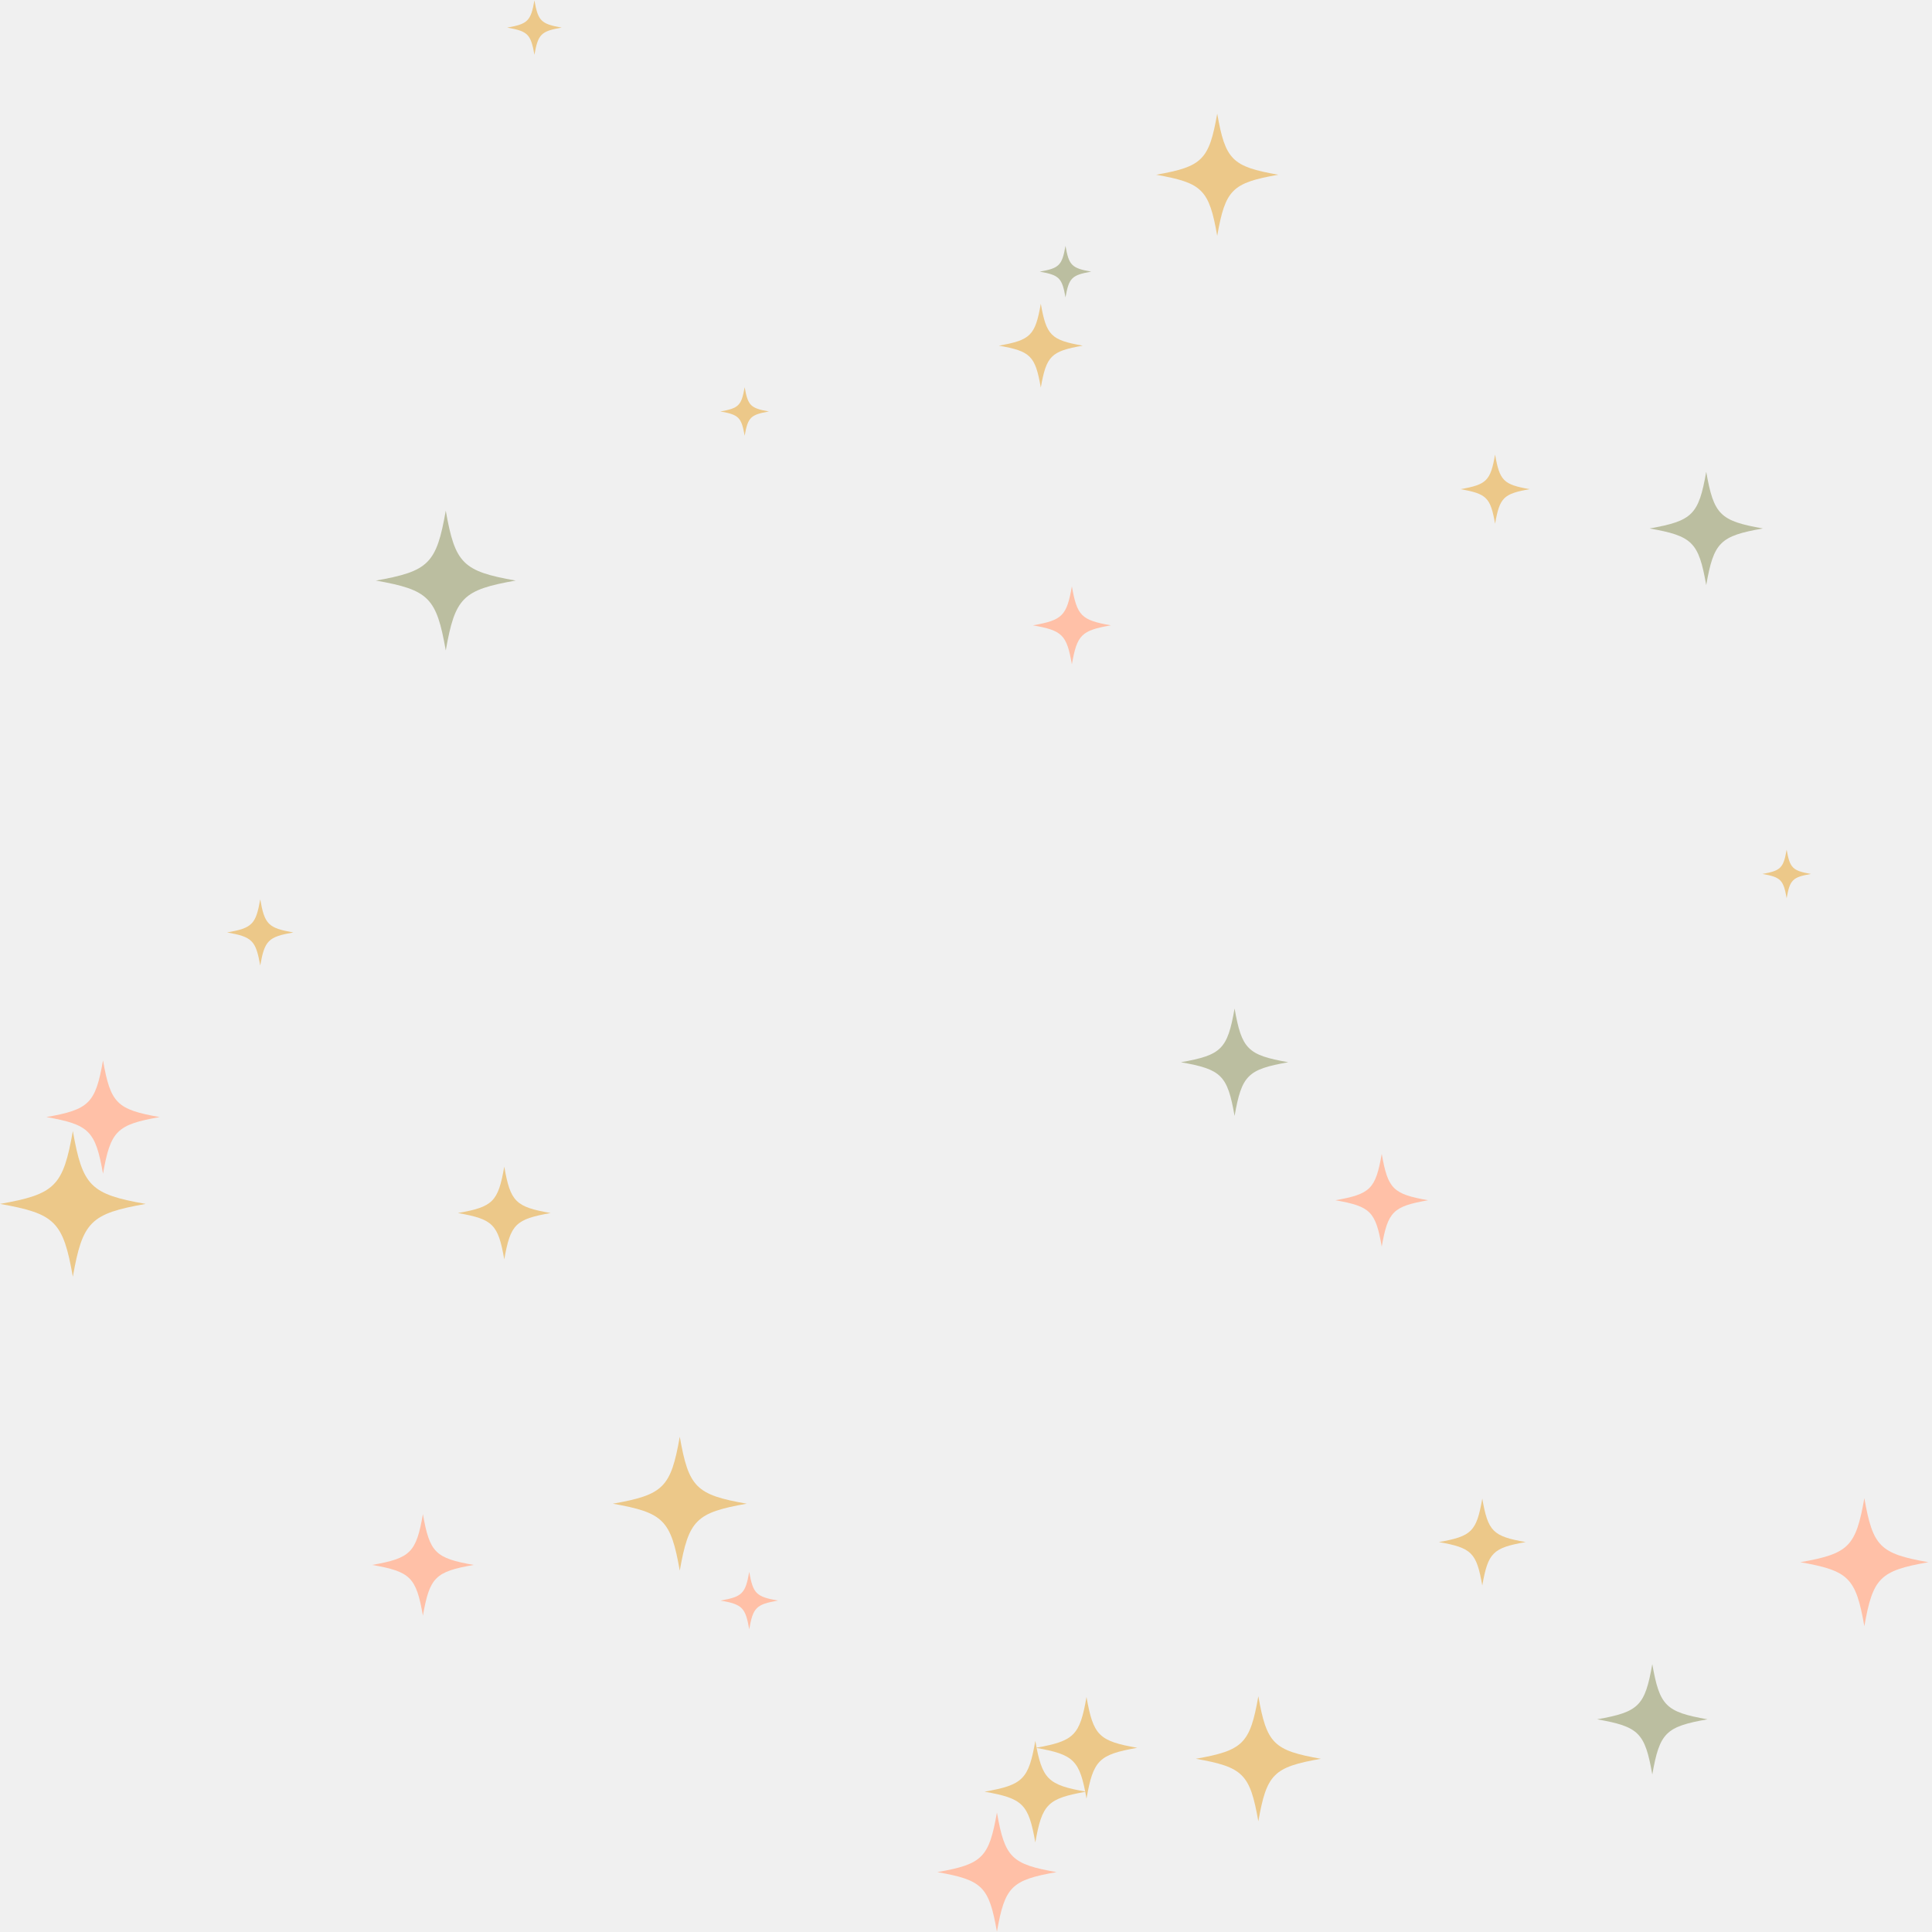
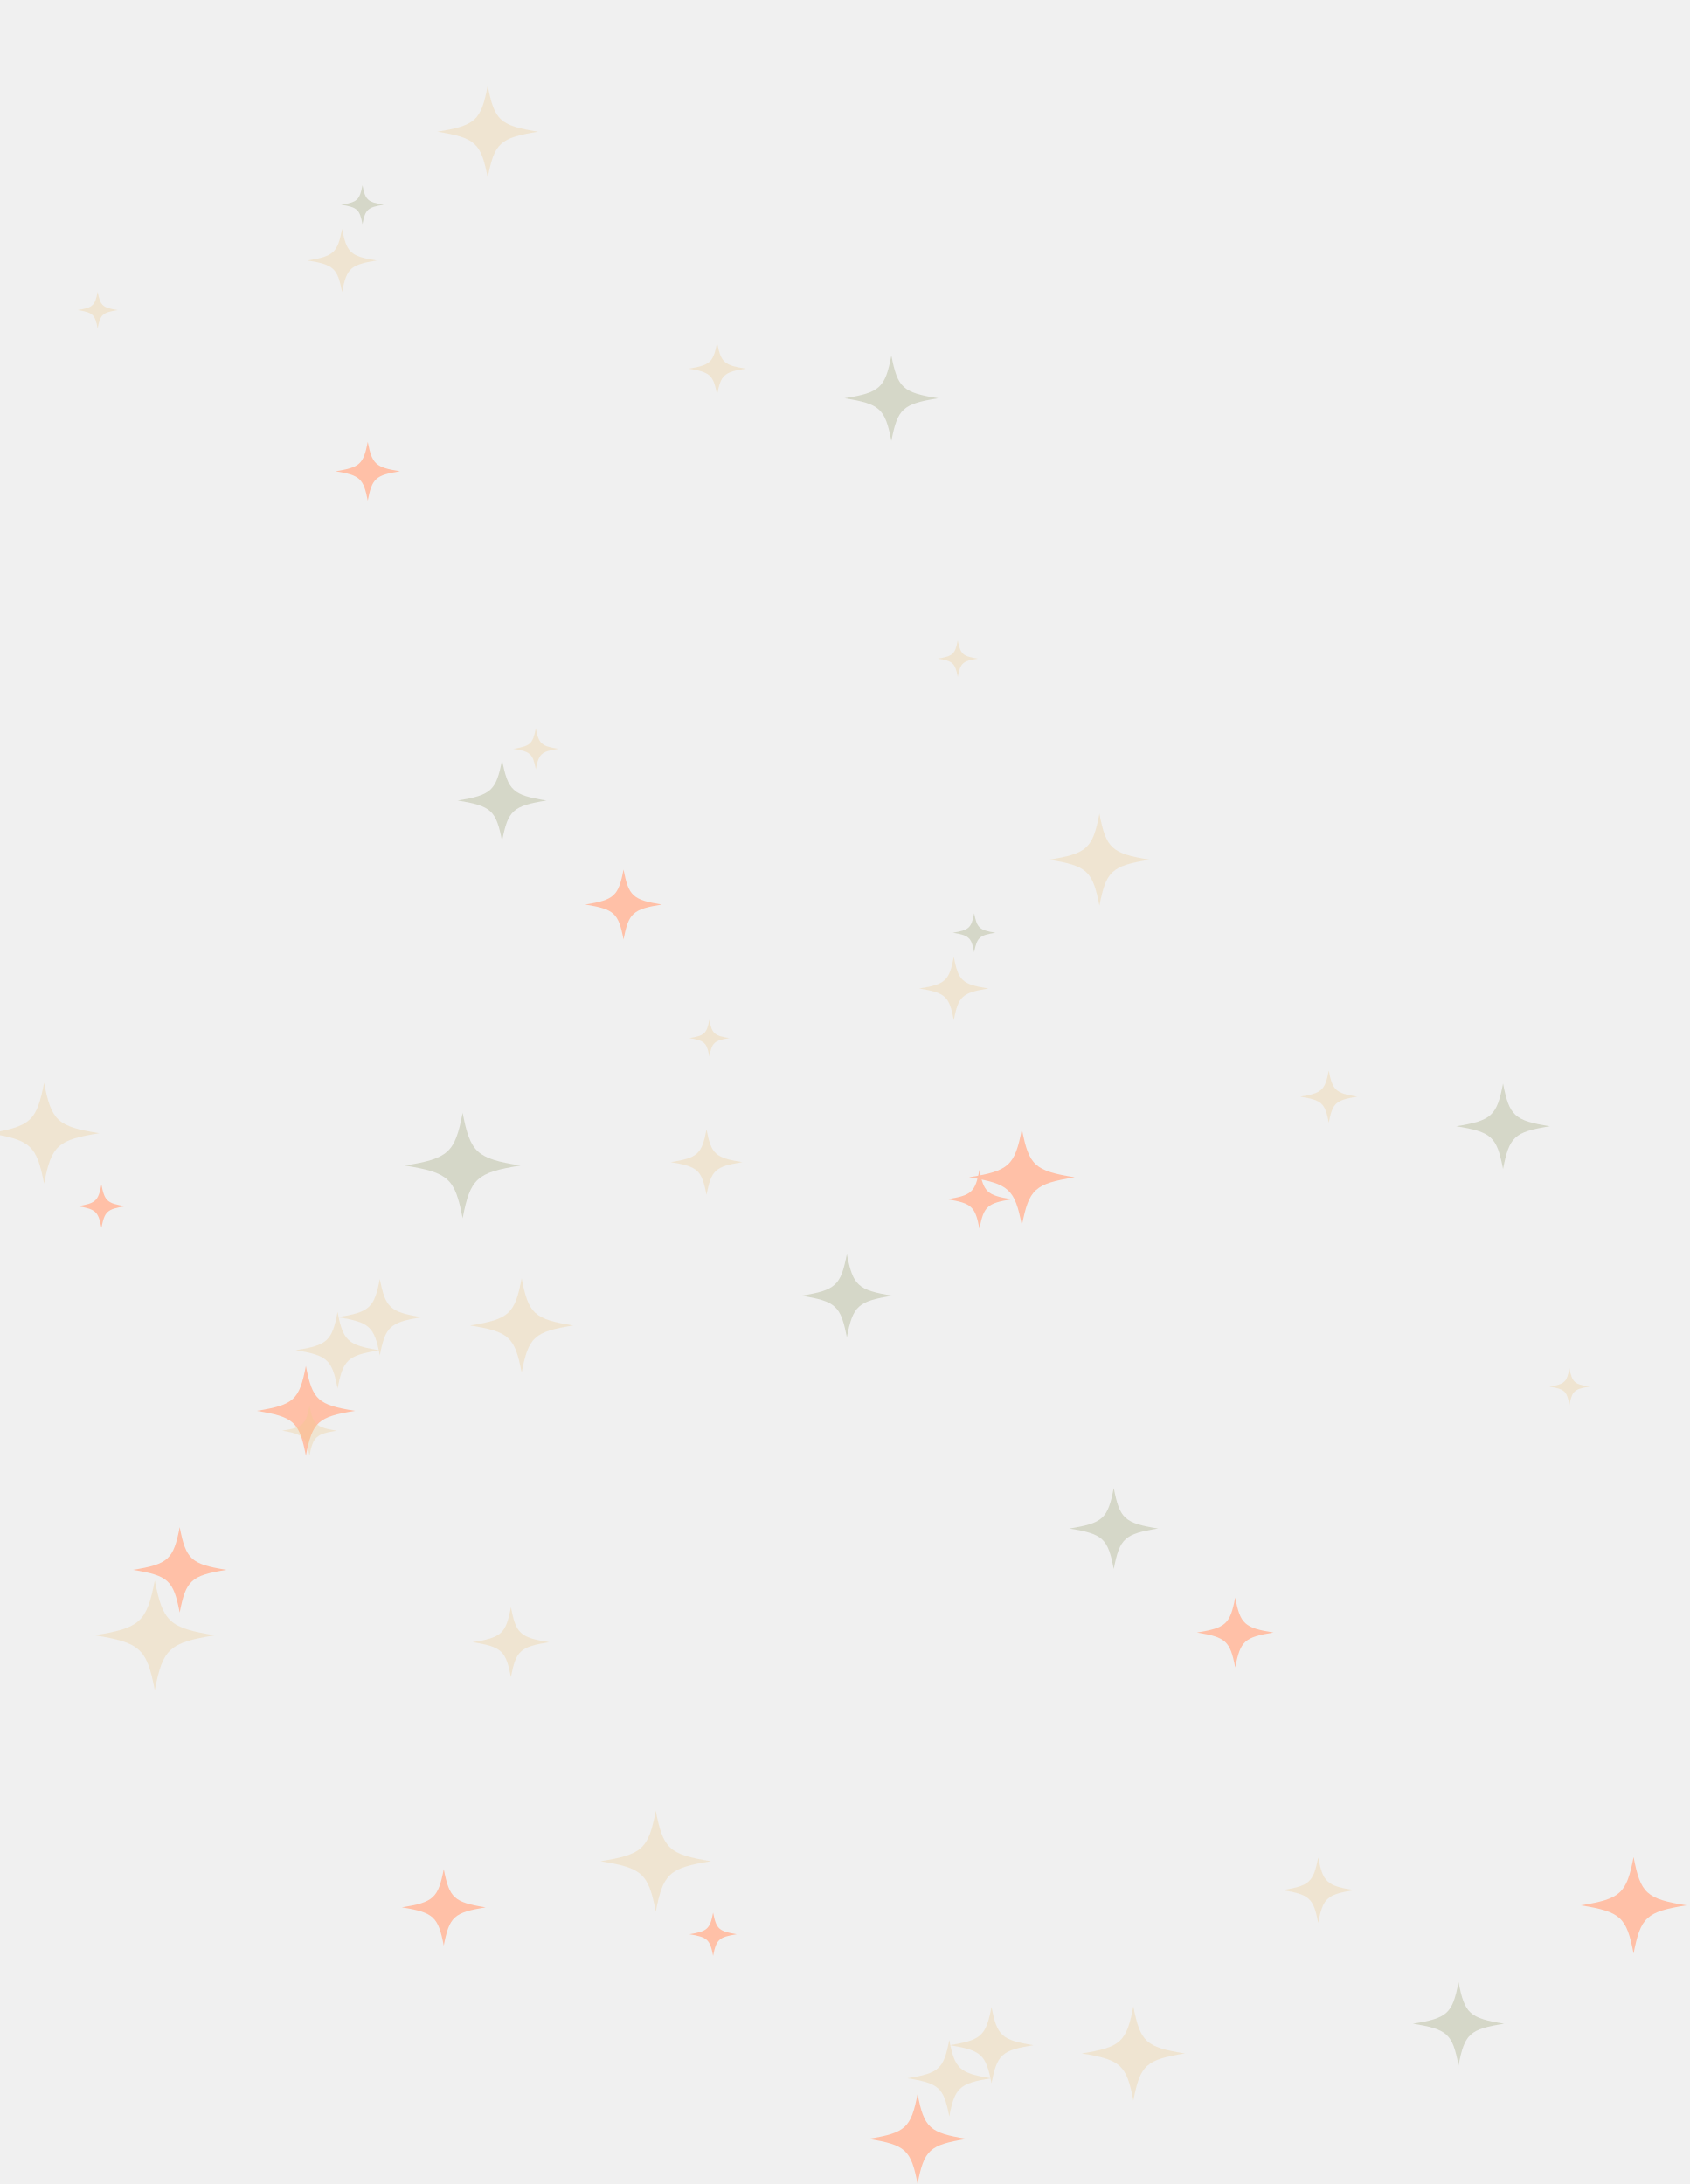
- <svg xmlns="http://www.w3.org/2000/svg" width="1080" zoomAndPan="magnify" viewBox="0 0 810 810" height="1080" preserveAspectRatio="xMidYMid meet" version="1.0">
+ <svg xmlns="http://www.w3.org/2000/svg" width="232" height="300" viewBox="0 0 232 300" fill="none">
+   <g clip-path="url(#clip0_11_412)">
+     <path d="M85.626 119.449C86.328 123.086 86.898 123.606 90.881 124.249C86.898 124.89 86.328 125.41 85.626 129.047C84.923 125.41 84.353 124.89 80.371 124.249C84.353 123.606 84.923 123.086 85.626 119.449Z" fill="#FFC0A7" />
+     <path d="M13.928 162.719C14.363 164.971 14.716 165.292 17.182 165.69C14.716 166.087 14.363 166.409 13.928 168.661C13.493 166.409 13.141 166.087 10.675 165.69C13.141 165.292 13.493 164.971 13.928 162.719Z" fill="#FFC0A7" />
+     <path d="M13.411 40.082C13.779 41.987 14.078 42.26 16.162 42.594C14.078 42.931 13.777 43.204 13.411 45.108C13.042 43.202 12.743 42.929 10.658 42.594C12.743 42.258 13.044 41.985 13.411 40.082Z" fill="#ECC889" fill-opacity="0.3" />
+     <path d="M131.524 87.957C131.894 89.863 132.192 90.135 134.277 90.471C132.192 90.807 131.892 91.079 131.524 92.983C131.156 91.077 130.858 90.805 128.773 90.471C130.858 90.133 131.158 89.861 131.524 87.957Z" fill="#ECC889" fill-opacity="0.3" />
+     <mask id="mask0_11_412" style="mask-type:luminance" maskUnits="userSpaceOnUse" x="132" y="155" width="16" height="14">
+       <path d="M132.859 155.062H147.594V168.395H132.859V155.062Z" fill="white" />
+     </mask>
+     <g mask="url(#mask0_11_412)">
+       <path d="M140.331 155.091C141.301 160.112 142.089 160.83 147.588 161.718C142.091 162.603 141.303 163.323 140.331 168.345C139.362 163.325 138.574 162.605 133.075 161.718C138.572 160.832 139.36 160.114 140.331 155.091Z" fill="#FFC0A7" />
+     </g>
+     <path d="M66.977 11.767C67.903 16.558 68.653 17.243 73.9 18.089C68.655 18.935 67.903 19.62 66.977 24.412C66.05 19.62 65.299 18.935 60.053 18.089C65.297 17.243 66.05 16.558 66.977 11.767Z" fill="#ECC889" fill-opacity="0.3" />
+     <path d="M71.638 175.594C72.588 180.5 73.357 181.204 78.727 182.068C73.357 182.935 72.586 183.637 71.638 188.542C70.69 183.637 69.921 182.933 64.55 182.068C69.921 181.202 70.692 180.5 71.638 175.594Z" fill="#ECC889" fill-opacity="0.3" />
+     <path d="M46.98 31.441C47.615 34.732 48.132 35.202 51.733 35.782C48.13 36.363 47.615 36.834 46.98 40.123C46.344 36.833 45.828 36.363 42.226 35.782C45.83 35.202 46.344 34.73 46.98 31.441Z" fill="#ECC889" fill-opacity="0.3" />
+     <path d="M68.945 104.402C69.76 108.614 70.421 109.218 75.033 109.961C70.421 110.705 69.76 111.309 68.945 115.521C68.131 111.309 67.47 110.705 62.857 109.961C67.47 109.218 68.131 108.614 68.945 104.402Z" fill="#BBBEA0" fill-opacity="0.5" />
+     <path d="M97.022 155.141C97.681 158.546 98.214 159.033 101.944 159.634C98.216 160.236 97.681 160.722 97.022 164.129C96.364 160.722 95.831 160.236 92.101 159.634C95.829 159.033 96.364 158.546 97.022 155.141Z" fill="#ECC889" fill-opacity="0.3" />
+     <path d="M52.16 175.678C52.931 179.66 53.555 180.231 57.915 180.933C53.553 181.637 52.929 182.206 52.16 186.187C51.389 182.206 50.766 181.635 46.405 180.933C50.768 180.229 51.391 179.66 52.16 175.678Z" fill="#ECC889" fill-opacity="0.3" />
+     <path d="M46.358 180.219C47.129 184.2 47.753 184.772 52.112 185.475C47.751 186.179 47.127 186.748 46.358 190.729C45.587 186.748 44.964 186.177 40.604 185.475C44.966 184.77 45.589 184.2 46.358 180.219Z" fill="#ECC889" fill-opacity="0.3" />
+     <path d="M116.294 172.269C117.131 176.599 117.809 177.218 122.55 177.982C117.809 178.747 117.131 179.365 116.294 183.695C115.457 179.365 114.779 178.747 110.038 177.982C114.779 177.218 115.457 176.599 116.294 172.269Z" fill="#BBBEA0" fill-opacity="0.5" />
+     <path d="M98.474 47.058C98.998 49.77 99.422 50.16 102.394 50.639C99.424 51.118 98.998 51.506 98.474 54.219C97.949 51.508 97.524 51.118 94.553 50.639C97.522 50.16 97.949 49.772 98.474 47.058Z" fill="#ECC889" fill-opacity="0.3" />
+     <path d="M6.054 148.731C7.069 153.982 7.892 154.736 13.645 155.663C7.892 156.59 7.069 157.341 6.054 162.595C5.038 157.343 4.216 156.59 -1.536 155.663C4.216 154.736 5.038 153.984 6.054 148.731Z" fill="#ECC889" fill-opacity="0.3" />
+     <path d="M49.777 25.454C50.167 27.473 50.484 27.762 52.697 28.12C50.486 28.476 50.169 28.765 49.777 30.786C49.388 28.767 49.071 28.478 46.857 28.12C49.069 27.764 49.386 27.475 49.777 25.454Z" fill="#BBBEA0" fill-opacity="0.5" />
+     <path d="M42.006 187.631C42.909 192.307 43.643 192.975 48.761 193.8C43.643 194.626 42.909 195.295 42.006 199.969C41.103 195.293 40.369 194.626 35.251 193.8C40.369 192.975 41.103 192.305 42.006 187.631Z" fill="#FFC0A7" />
+     <path d="M122.407 48.841C123.267 53.286 123.963 53.922 128.829 54.706C123.961 55.491 123.265 56.127 122.407 60.57C121.547 56.125 120.851 55.489 115.985 54.706C120.853 53.92 121.549 53.284 122.407 48.841Z" fill="#BBBEA0" fill-opacity="0.5" />
+     <path d="M50.502 60.698C51.093 63.759 51.574 64.196 54.922 64.735C51.572 65.274 51.093 65.713 50.502 68.771C49.911 65.711 49.431 65.274 46.082 64.735C49.433 64.196 49.911 63.757 50.502 60.698Z" fill="#FFC0A7" />
+   </g>
+   <g clip-path="url(#clip1_11_412)">
+     <path d="M73.58 100.039C73.993 102.173 74.329 102.479 76.666 102.856C74.329 103.232 73.993 103.539 73.58 105.673C73.168 103.539 72.832 103.232 70.495 102.856C72.832 102.479 73.168 102.173 73.58 100.039Z" fill="#ECC889" fill-opacity="0.3" />
+     <path d="M169.626 219.449C170.328 223.086 170.898 223.606 174.881 224.249C170.898 224.89 170.328 225.41 169.626 229.047C168.923 225.41 168.353 224.89 164.37 224.249C168.353 223.606 168.923 223.086 169.626 219.449Z" fill="#FFC0A7" />
+     <path d="M97.928 262.719C98.363 264.971 98.716 265.292 101.182 265.69C98.716 266.087 98.363 266.409 97.928 268.661C97.493 266.409 97.141 266.087 94.675 265.69C97.141 265.292 97.493 264.971 97.928 262.719Z" fill="#FFC0A7" />
+     <path d="M97.41 140.082C97.779 141.987 98.078 142.26 100.162 142.595C98.078 142.931 97.777 143.204 97.41 145.108C97.042 143.202 96.743 142.929 94.658 142.595C96.743 142.258 97.044 141.985 97.41 140.082Z" fill="#ECC889" fill-opacity="0.3" />
+     <path d="M215.524 187.957C215.894 189.863 216.192 190.135 218.277 190.471C216.192 190.807 215.892 191.079 215.524 192.983C215.156 191.077 214.858 190.805 212.773 190.471C214.858 190.133 215.158 189.861 215.524 187.957Z" fill="#ECC889" fill-opacity="0.3" />
+     <mask id="mask1_11_412" style="mask-type:luminance" maskUnits="userSpaceOnUse" x="216" y="255" width="16" height="14">
+       <path d="M216.859 255.062H231.594V268.395H216.859V255.062Z" fill="white" />
+     </mask>
+     <g mask="url(#mask1_11_412)">
+       <path d="M224.331 255.091C225.301 260.112 226.089 260.83 231.588 261.718C226.091 262.603 225.303 263.323 224.331 268.345C223.362 263.325 222.574 262.605 217.075 261.718C222.572 260.832 223.36 260.114 224.331 255.091Z" fill="#FFC0A7" />
+     </g>
+     <path d="M150.977 111.767C151.903 116.558 152.653 117.243 157.899 118.089C152.655 118.935 151.903 119.62 150.977 124.412C150.05 119.62 149.299 118.935 144.053 118.089C149.297 117.243 150.05 116.558 150.977 111.767Z" fill="#ECC889" fill-opacity="0.3" />
+     <path d="M70.161 220.774C70.864 224.411 71.434 224.932 75.416 225.573C71.434 226.214 70.864 226.735 70.161 230.371C69.459 226.735 68.888 226.214 64.906 225.573C68.888 224.932 69.459 224.411 70.161 220.774Z" fill="#ECC889" fill-opacity="0.3" />
+     <path d="M155.638 275.594C156.588 280.5 157.357 281.204 162.727 282.068C157.357 282.935 156.586 283.637 155.638 288.542C154.69 283.637 153.921 282.933 148.55 282.068C153.921 281.202 154.692 280.5 155.638 275.594Z" fill="#ECC889" fill-opacity="0.3" />
+     <path d="M130.98 131.441C131.615 134.732 132.132 135.202 135.733 135.782C132.13 136.363 131.615 136.834 130.98 140.123C130.344 136.833 129.827 136.363 126.226 135.782C129.83 135.202 130.344 134.73 130.98 131.441Z" fill="#ECC889" fill-opacity="0.3" />
+     <path d="M63.53 152.865C64.591 158.346 65.449 159.132 71.454 160.1C65.449 161.07 64.591 161.853 63.53 167.337C62.469 161.855 61.612 161.07 55.607 160.1C61.612 159.132 62.469 158.348 63.53 152.865Z" fill="#BBBEA0" fill-opacity="0.5" />
+     <path d="M152.945 204.402C153.759 208.614 154.421 209.218 159.033 209.961C154.421 210.705 153.759 211.309 152.945 215.521C152.131 211.309 151.47 210.705 146.857 209.961C151.47 209.218 152.131 208.614 152.945 204.402Z" fill="#BBBEA0" fill-opacity="0.5" />
+     <path d="M181.023 255.141C181.682 258.546 182.214 259.033 185.944 259.634C182.216 260.236 181.682 260.722 181.023 264.129C180.363 260.722 179.831 260.236 176.101 259.634C179.829 259.033 180.363 258.546 181.023 255.141Z" fill="#ECC889" fill-opacity="0.3" />
+     <path d="M136.16 275.678C136.931 279.66 137.555 280.231 141.915 280.933C137.553 281.637 136.929 282.206 136.16 286.187C135.389 282.206 134.766 281.635 130.405 280.933C134.768 280.229 135.391 279.66 136.16 275.678Z" fill="#ECC889" fill-opacity="0.3" />
+     <path d="M130.358 280.219C131.129 284.2 131.753 284.772 136.113 285.475C131.751 286.179 131.127 286.748 130.358 290.729C129.587 286.748 128.964 286.177 124.604 285.475C128.966 284.77 129.589 284.2 130.358 280.219Z" fill="#ECC889" fill-opacity="0.3" />
+     <path d="M24.677 209.774C25.536 214.219 26.233 214.854 31.098 215.638C26.233 216.424 25.534 217.059 24.677 221.503C23.817 217.057 23.121 216.422 18.255 215.638C23.121 214.852 23.819 214.217 24.677 209.774Z" fill="#FFC0A7" />
+     <path d="M200.294 272.269C201.131 276.599 201.809 277.218 206.55 277.982C201.809 278.747 201.131 279.365 200.294 283.695C199.457 279.365 198.779 278.747 194.038 277.982C198.779 277.218 199.457 276.599 200.294 272.269Z" fill="#BBBEA0" fill-opacity="0.5" />
+     <path d="M182.474 147.058C182.997 149.77 183.422 150.16 186.394 150.639C183.424 151.118 182.997 151.506 182.474 154.219C181.949 151.508 181.524 151.118 178.553 150.639C181.522 150.16 181.949 149.772 182.474 147.058Z" fill="#ECC889" fill-opacity="0.3" />
+     <path d="M90.055 248.731C91.069 253.982 91.892 254.736 97.645 255.663C91.892 256.59 91.069 257.341 90.055 262.595C89.038 257.343 88.216 256.59 82.464 255.663C88.216 254.736 89.038 253.984 90.055 248.731Z" fill="#ECC889" fill-opacity="0.3" />
+     <path d="M42.498 193.099C42.999 195.695 43.407 196.068 46.25 196.526C43.405 196.984 42.999 197.356 42.498 199.953C41.996 197.356 41.587 196.984 38.744 196.526C41.59 196.068 41.996 195.695 42.498 193.099Z" fill="#ECC889" fill-opacity="0.3" />
+     <path d="M133.777 125.454C134.167 127.473 134.484 127.762 136.697 128.12C134.486 128.476 134.169 128.765 133.777 130.786C133.388 128.767 133.071 128.478 130.857 128.12C133.069 127.764 133.386 127.475 133.777 125.454Z" fill="#BBBEA0" fill-opacity="0.5" />
+     <path d="M60.94 256.745C61.711 260.726 62.334 261.298 66.694 262C62.332 262.704 61.709 263.274 60.94 267.255C60.169 263.274 59.545 262.702 55.185 262C59.547 261.296 60.171 260.726 60.94 256.745Z" fill="#FFC0A7" />
+     <path d="M126.006 287.631C126.909 292.307 127.643 292.975 132.761 293.8C127.643 294.626 126.909 295.295 126.006 299.969C125.103 295.293 124.369 294.626 119.251 293.8C124.369 292.975 125.103 292.305 126.006 287.631Z" fill="#FFC0A7" />
+     <path d="M206.407 148.841C207.267 153.286 207.963 153.922 212.829 154.706C207.961 155.491 207.265 156.127 206.407 160.57C205.547 156.125 204.851 155.489 199.985 154.706C204.853 153.92 205.549 153.284 206.407 148.841Z" fill="#BBBEA0" fill-opacity="0.5" />
+     <path d="M134.502 160.698C135.093 163.759 135.574 164.196 138.922 164.735C135.572 165.274 135.093 165.713 134.502 168.771C133.912 165.711 133.431 165.274 130.082 164.735C133.433 164.196 133.912 163.757 134.502 160.698Z" fill="#FFC0A7" />
+     <path d="M21.258 217.087C22.363 222.801 23.257 223.62 29.515 224.629C23.259 225.638 22.363 226.454 21.258 232.169C20.153 226.456 19.258 225.638 13 224.629C19.256 223.62 20.153 222.803 21.258 217.087Z" fill="#ECC889" fill-opacity="0.3" />
+   </g>
  <defs>
-     <clipPath id="1ae9d996a2">
-       <path d="M 754 628 L 808.5 628 L 808.5 682 L 754 682 Z M 754 628 " clip-rule="nonzero" />
+     <clipPath id="clip0_11_412">
+       <rect width="219" height="200" fill="white" transform="translate(-71)" />
+     </clipPath>
+     <clipPath id="clip1_11_412">
+       <rect width="219" height="200" fill="white" transform="translate(13 100)" />
    </clipPath>
  </defs>
-   <path fill="#ecc889" d="M 224.062 0.156 C 225.59 8.801 226.832 10.039 235.477 11.566 C 226.832 13.09 225.59 14.332 224.062 22.977 C 222.539 14.332 221.297 13.09 212.652 11.566 C 221.297 10.039 222.539 8.801 224.062 0.156 Z M 224.062 0.156 " fill-opacity="1" fill-rule="nonzero" />
-   <path fill="#ffc0a7" d="M 579.301 483.77 C 581.898 498.5 584.008 500.605 598.738 503.207 C 584.008 505.805 581.898 507.91 579.301 522.641 C 576.703 507.91 574.594 505.805 559.863 503.207 C 574.594 500.605 576.703 498.5 579.301 483.77 Z M 579.301 483.77 " fill-opacity="1" fill-rule="nonzero" />
-   <path fill="#ffc0a7" d="M 314.117 659.012 C 315.727 668.133 317.031 669.434 326.152 671.043 C 317.031 672.652 315.727 673.957 314.117 683.078 C 312.508 673.957 311.207 672.652 302.086 671.043 C 311.207 669.434 312.508 668.133 314.117 659.012 Z M 314.117 659.012 " fill-opacity="1" fill-rule="nonzero" />
-   <path fill="#ecc889" d="M 312.203 162.332 C 313.566 170.047 314.672 171.152 322.379 172.508 C 314.672 173.871 313.559 174.977 312.203 182.688 C 310.84 174.969 309.734 173.863 302.023 172.508 C 309.734 171.145 310.848 170.039 312.203 162.332 Z M 312.203 162.332 " fill-opacity="1" fill-rule="nonzero" />
-   <path fill="#ecc889" d="M 749.062 356.227 C 750.43 363.945 751.531 365.047 759.242 366.406 C 751.531 367.77 750.422 368.871 749.062 376.582 C 747.699 368.863 746.598 367.762 738.887 366.406 C 746.598 365.039 747.707 363.938 749.062 356.227 Z M 749.062 356.227 " fill-opacity="1" fill-rule="nonzero" />
-   <g clip-path="url(#1ae9d996a2)">
-     <path fill="#ffc0a7" d="M 781.637 628.117 C 785.223 648.453 788.137 651.363 808.477 654.957 C 788.145 658.543 785.23 661.457 781.637 681.797 C 778.051 661.465 775.137 658.551 754.797 654.957 C 775.129 651.371 778.043 648.461 781.637 628.117 Z M 781.637 628.117 " fill-opacity="1" fill-rule="nonzero" />
-   </g>
-   <path fill="#ecc889" d="M 510.324 47.656 C 513.75 67.059 516.523 69.836 535.93 73.262 C 516.531 76.688 513.75 79.461 510.324 98.867 C 506.898 79.461 504.121 76.688 484.715 73.262 C 504.113 69.836 506.898 67.059 510.324 47.656 Z M 510.324 47.656 " fill-opacity="1" fill-rule="nonzero" />
-   <path fill="#ecc889" d="M 211.418 489.133 C 214.016 503.863 216.125 505.973 230.855 508.57 C 216.125 511.168 214.016 513.277 211.418 528.004 C 208.82 513.277 206.711 511.168 191.98 508.57 C 206.711 505.973 208.82 503.863 211.418 489.133 Z M 211.418 489.133 " fill-opacity="1" fill-rule="nonzero" />
-   <path fill="#ecc889" d="M 527.566 711.156 C 531.078 731.023 533.922 733.875 553.785 737.375 C 533.922 740.887 531.07 743.73 527.566 763.594 C 524.059 743.73 521.215 740.879 501.348 737.375 C 521.215 733.867 524.066 731.023 527.566 711.156 Z M 527.566 711.156 " fill-opacity="1" fill-rule="nonzero" />
-   <path fill="#ecc889" d="M 436.363 127.336 C 438.715 140.664 440.625 142.566 453.945 144.918 C 440.617 147.27 438.715 149.18 436.363 162.5 C 434.012 149.172 432.102 147.27 418.781 144.918 C 432.109 142.566 434.012 140.656 436.363 127.336 Z M 436.363 127.336 " fill-opacity="1" fill-rule="nonzero" />
-   <path fill="#bbbea0" d="M 186.891 214.102 C 190.816 236.301 193.988 239.484 216.199 243.406 C 193.988 247.332 190.816 250.504 186.891 272.715 C 182.969 250.512 179.797 247.332 157.586 243.406 C 179.797 239.484 182.969 236.309 186.891 214.102 Z M 186.891 214.102 " fill-opacity="1" fill-rule="nonzero" />
-   <path fill="#bbbea0" d="M 517.605 422.828 C 520.617 439.887 523.062 442.332 540.121 445.344 C 523.062 448.355 520.617 450.801 517.605 467.859 C 514.594 450.801 512.148 448.355 495.086 445.344 C 512.148 442.332 514.594 439.887 517.605 422.828 Z M 517.605 422.828 " fill-opacity="1" fill-rule="nonzero" />
-   <path fill="#ecc889" d="M 621.453 628.32 C 623.891 642.113 625.859 644.082 639.656 646.52 C 625.867 648.957 623.891 650.926 621.453 664.723 C 619.016 650.926 617.047 648.957 603.25 646.52 C 617.039 644.082 619.016 642.113 621.453 628.32 Z M 621.453 628.32 " fill-opacity="1" fill-rule="nonzero" />
-   <path fill="#ecc889" d="M 455.523 711.496 C 458.375 727.621 460.684 729.934 476.809 732.777 C 460.676 735.629 458.367 737.934 455.523 754.059 C 452.672 737.934 450.367 735.621 434.238 732.777 C 450.375 729.926 452.68 727.621 455.523 711.496 Z M 455.523 711.496 " fill-opacity="1" fill-rule="nonzero" />
-   <path fill="#ecc889" d="M 434.062 729.887 C 436.914 746.012 439.223 748.328 455.348 751.172 C 439.215 754.023 436.906 756.328 434.062 772.453 C 431.211 756.328 428.906 754.016 412.781 751.172 C 428.914 748.32 431.219 746.012 434.062 729.887 Z M 434.062 729.887 " fill-opacity="1" fill-rule="nonzero" />
-   <path fill="#ffc0a7" d="M 43.188 444.586 C 46.367 462.586 48.945 465.16 66.938 468.336 C 48.945 471.516 46.359 474.09 43.188 492.086 C 40.008 474.082 37.434 471.508 19.438 468.336 C 37.434 465.152 40.016 462.578 43.188 444.586 Z M 43.188 444.586 " fill-opacity="1" fill-rule="nonzero" />
-   <path fill="#bbbea0" d="M 692.73 697.691 C 695.828 715.227 698.336 717.734 715.871 720.828 C 698.336 723.926 695.828 726.43 692.73 743.965 C 689.637 726.43 687.129 723.926 669.594 720.828 C 687.129 717.734 689.637 715.227 692.73 697.691 Z M 692.73 697.691 " fill-opacity="1" fill-rule="nonzero" />
-   <path fill="#ecc889" d="M 626.82 190.586 C 628.758 201.57 630.328 203.148 641.32 205.086 C 630.336 207.027 628.758 208.598 626.82 219.586 C 624.879 208.605 623.309 207.027 612.32 205.086 C 623.301 203.148 624.879 201.578 626.82 190.586 Z M 626.82 190.586 " fill-opacity="1" fill-rule="nonzero" />
-   <path fill="#ecc889" d="M 284.996 602.359 C 288.75 623.629 291.793 626.68 313.07 630.434 C 291.793 634.188 288.75 637.23 284.996 658.508 C 281.238 637.238 278.195 634.188 256.922 630.434 C 278.195 626.68 281.238 623.637 284.996 602.359 Z M 284.996 602.359 " fill-opacity="1" fill-rule="nonzero" />
-   <path fill="#ecc889" d="M 109.102 377.051 C 110.957 387.566 112.465 389.074 122.98 390.93 C 112.457 392.785 110.957 394.293 109.102 404.809 C 107.246 394.293 105.734 392.785 95.219 390.93 C 105.742 389.074 107.246 387.566 109.102 377.051 Z M 109.102 377.051 " fill-opacity="1" fill-rule="nonzero" />
-   <path fill="#bbbea0" d="M 446.711 103.09 C 448.152 111.266 449.324 112.438 457.508 113.887 C 449.332 115.328 448.16 116.5 446.711 124.684 C 445.27 116.508 444.098 115.336 435.91 113.887 C 444.09 112.445 445.262 111.273 446.711 103.09 Z M 446.711 103.09 " fill-opacity="1" fill-rule="nonzero" />
-   <path fill="#ffc0a7" d="M 177.312 634.816 C 180.164 650.941 182.469 653.258 198.594 656.102 C 182.461 658.949 180.156 661.258 177.312 677.383 C 174.461 661.258 172.152 658.941 156.027 656.102 C 172.16 653.25 174.469 650.941 177.312 634.816 Z M 177.312 634.816 " fill-opacity="1" fill-rule="nonzero" />
-   <path fill="#ffc0a7" d="M 417.969 759.906 C 421.309 778.844 424.023 781.551 442.953 784.891 C 424.023 788.234 421.309 790.945 417.969 809.875 C 414.629 790.938 411.914 788.234 392.984 784.891 C 411.914 781.551 414.629 778.836 417.969 759.906 Z M 417.969 759.906 " fill-opacity="1" fill-rule="nonzero" />
-   <path fill="#bbbea0" d="M 715.34 197.805 C 718.523 215.809 721.098 218.383 739.094 221.559 C 721.09 224.738 718.516 227.312 715.34 245.309 C 712.16 227.305 709.586 224.73 691.59 221.559 C 709.594 218.375 712.168 215.801 715.34 197.805 Z M 715.34 197.805 " fill-opacity="1" fill-rule="nonzero" />
-   <path fill="#ffc0a7" d="M 449.391 245.828 C 451.578 258.223 453.355 259.992 465.738 262.176 C 453.348 264.359 451.578 266.137 449.391 278.523 C 447.207 266.129 445.43 264.359 433.043 262.176 C 445.438 259.992 447.207 258.215 449.391 245.828 Z M 449.391 245.828 " fill-opacity="1" fill-rule="nonzero" />
-   <path fill="#ecc889" d="M 30.543 474.203 C 34.629 497.344 37.938 500.66 61.082 504.746 C 37.945 508.832 34.629 512.141 30.543 535.285 C 26.457 512.148 23.145 508.832 0 504.746 C 23.137 500.66 26.457 497.352 30.543 474.203 Z M 30.543 474.203 " fill-opacity="1" fill-rule="nonzero" />
</svg>
